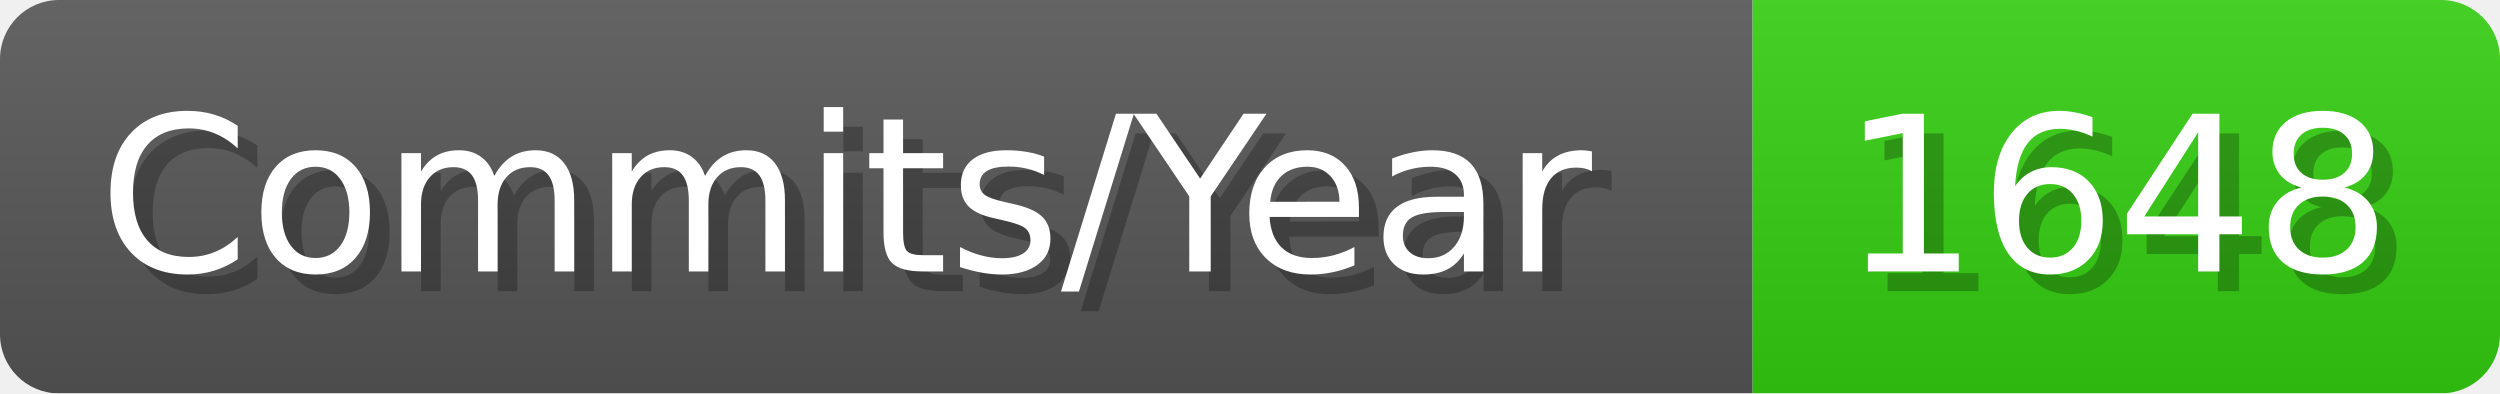
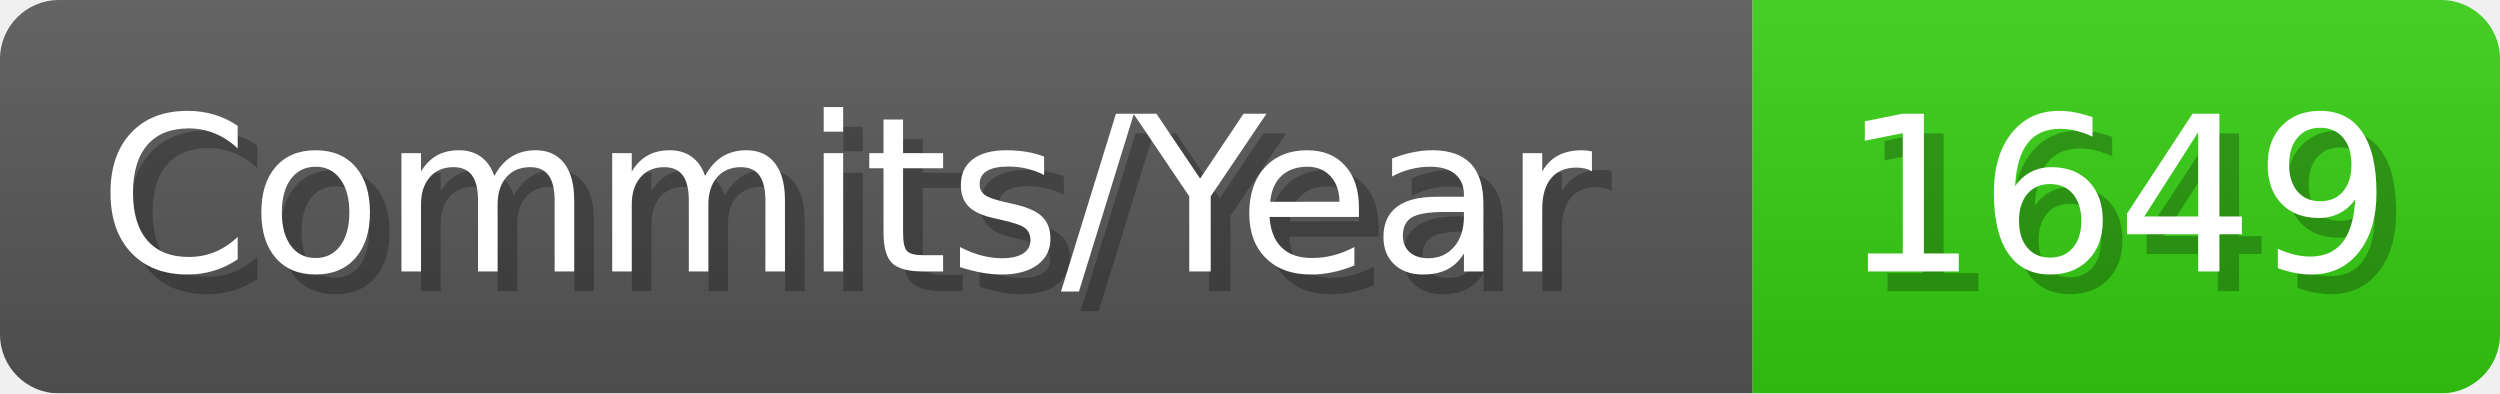
- <svg xmlns="http://www.w3.org/2000/svg" width="127.1" height="20" viewBox="0 0 1271 200" role="img" aria-label="Commits/Year: 1648">
+ <svg xmlns="http://www.w3.org/2000/svg" width="127.1" height="20" viewBox="0 0 1271 200" role="img" aria-label="Commits/Year: 1649">
  <linearGradient id="aUPdi" x2="0" y2="100%">
    <stop offset="0" stop-opacity=".1" stop-color="#EEE" />
    <stop offset="1" stop-opacity=".1" />
  </linearGradient>
  <mask id="WfAiQ">
    <rect width="1271" height="200" rx="30" fill="#FFF" />
  </mask>
  <g mask="url(#WfAiQ)">
    <rect width="891" height="200" fill="#555" />
    <rect width="380" height="200" fill="#3C1" x="891" />
    <rect width="1271" height="200" fill="url(#aUPdi)" />
  </g>
  <g aria-hidden="true" fill="#fff" text-anchor="start" font-family="Verdana,DejaVu Sans,sans-serif" font-size="110">
    <text x="60" y="148" textLength="791" fill="#000" opacity="0.25">Commits/Year</text>
    <text x="50" y="138" textLength="791">Commits/Year</text>
-     <text x="946" y="148" textLength="280" fill="#000" opacity="0.25">1648</text>
-     <text x="936" y="138" textLength="280">1648</text>
+     <text x="946" y="148" textLength="280" fill="#000" opacity="0.25">1649</text>
+     <text x="936" y="138" textLength="280">1649</text>
  </g>
</svg>
